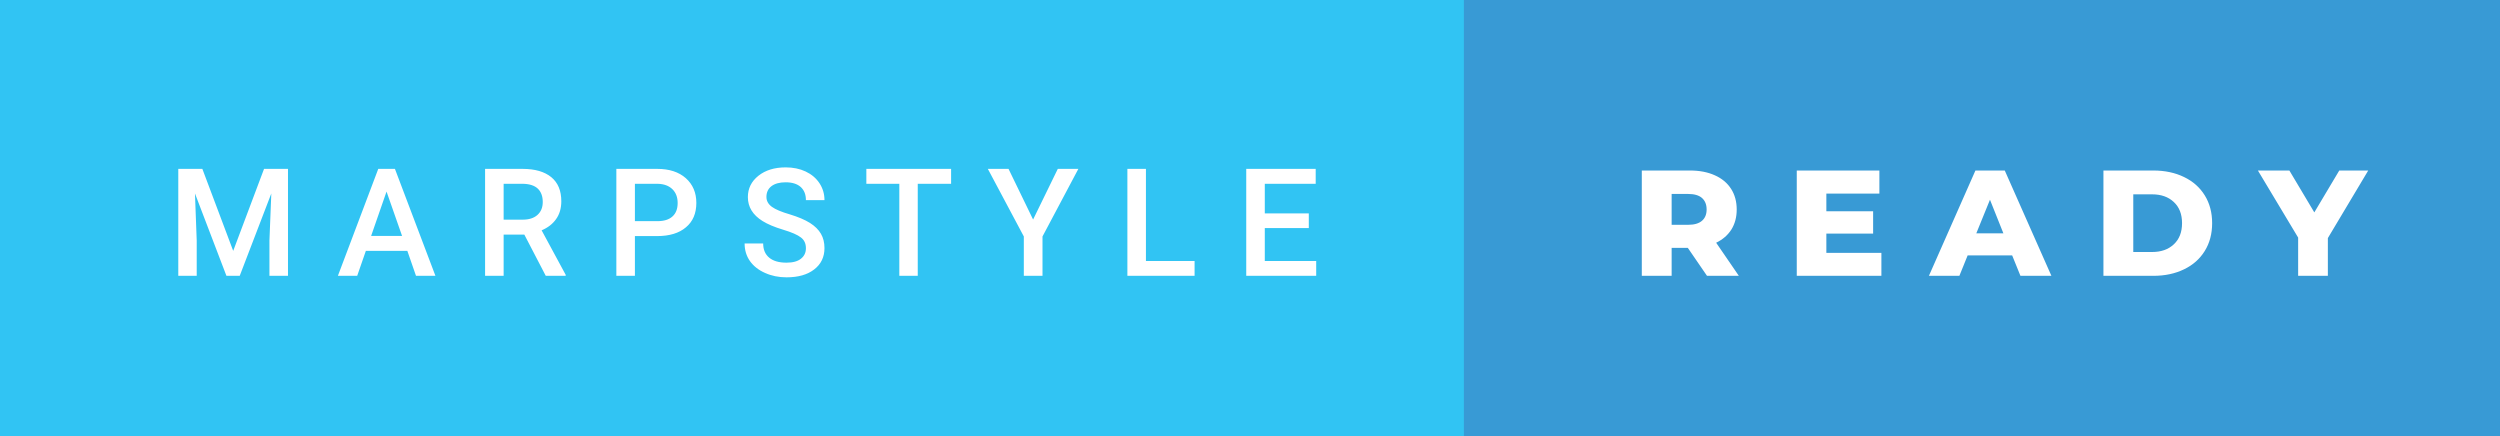
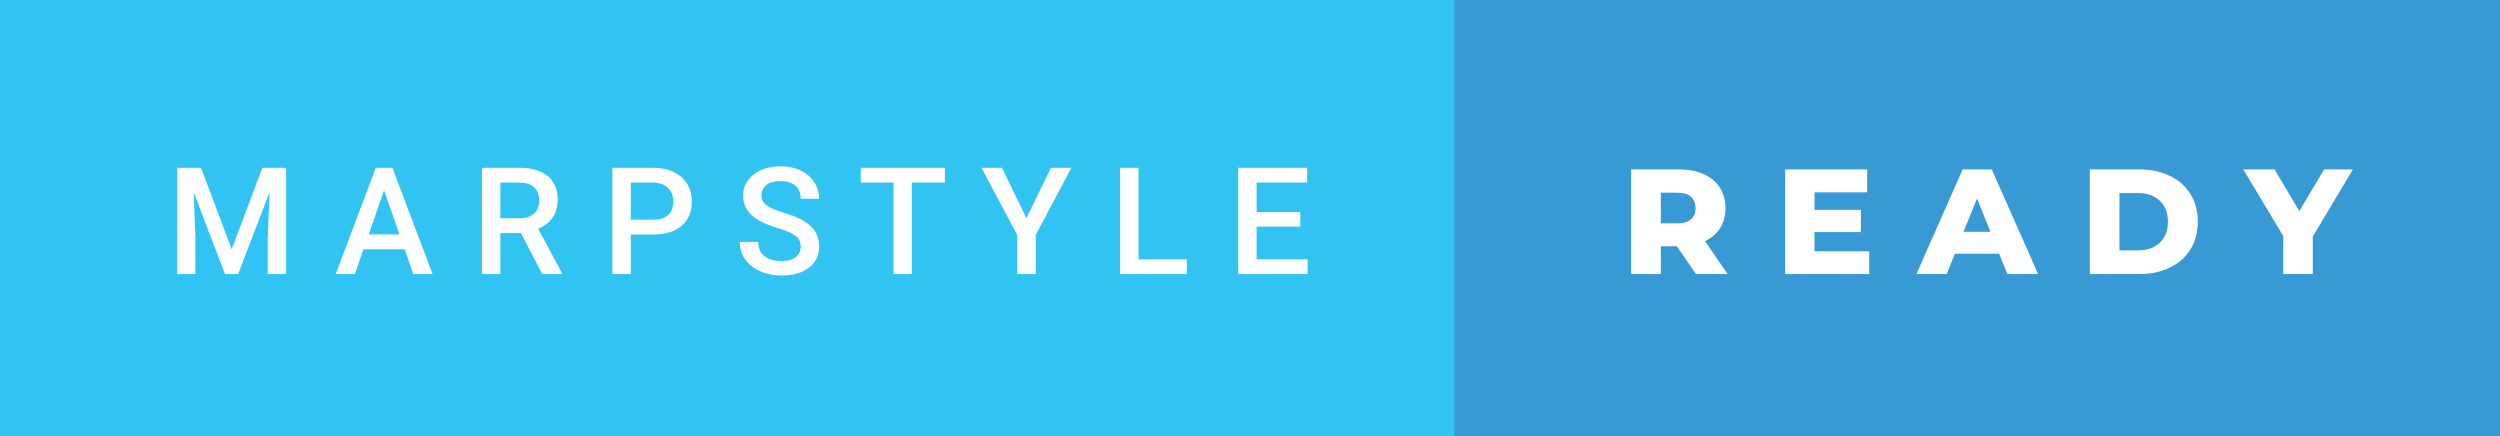
- <svg xmlns="http://www.w3.org/2000/svg" width="99.7" height="17.387" viewBox="0 0 99.7 17.387" version="1.1" id="svg270">
+ <svg xmlns="http://www.w3.org/2000/svg" width="120.42" height="21" viewBox="0 0 120.42 21" version="1.1" id="svg270">
  <defs id="defs274" />
-   <rect class="svg__rect" x="0" y="0" width="59.38" height="17.5" fill="#31c4f3" id="rect262" style="stroke-width:0.5" />
-   <rect class="svg__rect" x="58.38" y="0" width="41.97" height="17.5" fill="#389ad5" id="rect264" style="stroke-width:0.5" />
-   <path class="svg__text" d="m 7.845,11 h -0.735 V 6.735 h 0.96 l 1.23,3.27 1.23,-3.27 h 0.955 V 11 h -0.74 V 9.595 l 0.075,-1.88 -1.26,3.285 h -0.53 l -1.255,-3.285 0.07,1.88 z m 6.4,0 h -0.77 l 1.61,-4.265 h 0.665 l 1.615,4.265 h -0.775 l -0.345,-0.995 h -1.655 z m 1.17,-3.36 -0.615,1.77 h 1.235 z m 4.67,3.36 h -0.74 V 6.735 h 1.5 q 0.735,0 1.14,0.33 0.4,0.33 0.4,0.96 v 0 q 0,0.425 -0.21,0.715 -0.205,0.29 -0.575,0.445 v 0 l 0.96,1.775 V 11 h -0.795 l -0.855,-1.645 h -0.825 z m 0,-3.67 v 1.43 h 0.76 q 0.375,0 0.585,-0.185 0.215,-0.19 0.215,-0.52 v 0 q 0,-0.34 -0.195,-0.53 -0.195,-0.185 -0.585,-0.195 v 0 z m 5.235,3.67 h -0.74 V 6.735 h 1.635 q 0.715,0 1.135,0.37 0.42,0.375 0.42,0.985 v 0 q 0,0.63 -0.415,0.975 -0.41,0.35 -1.15,0.35 v 0 h -0.885 z m 0,-3.67 v 1.49 h 0.895 q 0.395,0 0.6,-0.185 0.21,-0.185 0.21,-0.54 v 0 q 0,-0.345 -0.21,-0.55 -0.21,-0.205 -0.58,-0.215 v 0 z m 4.375,2.38 v 0 h 0.74 q 0,0.365 0.24,0.565 0.24,0.2 0.69,0.2 v 0 q 0.385,0 0.58,-0.16 0.195,-0.155 0.195,-0.415 v 0 q 0,-0.28 -0.2,-0.43 -0.195,-0.155 -0.71,-0.31 -0.515,-0.155 -0.82,-0.345 v 0 q -0.585,-0.365 -0.585,-0.955 v 0 q 0,-0.515 0.42,-0.85 0.42,-0.335 1.09,-0.335 v 0 q 0.445,0 0.795,0.165 0.35,0.165 0.55,0.465 0.2,0.305 0.2,0.675 v 0 h -0.74 q 0,-0.335 -0.21,-0.525 -0.21,-0.185 -0.6,-0.185 v 0 q -0.36,0 -0.565,0.155 -0.2,0.155 -0.2,0.43 v 0 q 0,0.235 0.22,0.395 0.215,0.155 0.715,0.3 0.495,0.15 0.8,0.34 0.3,0.19 0.44,0.435 0.14,0.24 0.14,0.57 v 0 q 0,0.535 -0.41,0.85 -0.405,0.315 -1.105,0.315 v 0 q -0.465,0 -0.855,-0.175 -0.385,-0.17 -0.6,-0.47 -0.215,-0.305 -0.215,-0.705 z m 6.17,-2.38 h -1.315 V 6.735 h 3.38 V 7.33 h -1.33 V 11 h -0.735 z m 4.965,2.1 -1.435,-2.695 h 0.825 l 0.98,2.02 0.985,-2.02 h 0.82 l -1.43,2.695 V 11 h -0.745 z m 6.81,1.57 h -2.68 V 6.735 h 0.74 v 3.675 h 1.94 z m 4.85,0 H 49.7 V 6.735 h 2.77 V 7.33 h -2.03 v 1.18 h 1.755 v 0.585 h -1.755 v 1.315 h 2.05 z" fill="#ffffff" id="path266" style="stroke-width:0.5" />
-   <path class="svg__text" d="m 66.665,11 h -1.19 V 6.8 h 1.92 q 0.57,0 0.99,0.19 0.42,0.185 0.65,0.54 0.225,0.35 0.225,0.825 v 0 q 0,0.455 -0.21,0.795 -0.215,0.34 -0.61,0.53 v 0 l 0.905,1.32 h -1.27 l -0.765,-1.115 h -0.645 z m 0,-3.265 v 1.23 h 0.66 q 0.365,0 0.55,-0.16 0.185,-0.16 0.185,-0.45 v 0 q 0,-0.295 -0.185,-0.46 -0.185,-0.16 -0.55,-0.16 v 0 z m 8.365,3.265 h -3.375 V 6.8 h 3.295 v 0.92 h -2.115 v 0.705 h 1.865 v 0.89 h -1.865 v 0.77 h 2.195 z m 3.11,0 h -1.215 l 1.855,-4.2 h 1.17 l 1.86,4.2 h -1.235 l -0.33,-0.815 h -1.775 z m 1.22,-3.035 -0.545,1.34 h 1.08 z m 6.515,3.035 h -1.99 V 6.8 h 1.99 q 0.69,0 1.225,0.26 0.53,0.255 0.825,0.73 0.295,0.475 0.295,1.11 v 0 q 0,0.635 -0.295,1.11 -0.295,0.475 -0.825,0.73 -0.535,0.26 -1.225,0.26 z m -0.8,-3.25 v 2.3 h 0.75 q 0.54,0 0.865,-0.305 0.33,-0.305 0.33,-0.845 v 0 q 0,-0.54 -0.33,-0.845 -0.325,-0.305 -0.865,-0.305 v 0 z m 6.575,1.725 -1.605,-2.675 h 1.255 l 0.995,1.67 0.995,-1.67 h 1.155 l -1.61,2.695 V 11 h -1.185 z" fill="#ffffff" x="129.76" id="path268" style="stroke-width:0.5" />
+   <rect class="svg__rect" x="0" y="0" width="71.256" height="21" fill="#31c4f3" id="rect262" style="stroke-width:0.6" />
+   <rect class="svg__rect" x="70.056" y="0" width="50.364" height="21" fill="#389ad5" id="rect264" style="stroke-width:0.6" />
+   <path class="svg__text" d="m 9.414,13.2 h -0.882 V 8.082 h 1.152 l 1.476,3.924 1.476,-3.924 h 1.146 V 13.2 h -0.888 v -1.686 l 0.09,-2.256 -1.512,3.942 h -0.636 l -1.506,-3.942 0.084,2.256 z m 7.68,0 h -0.924 l 1.932,-5.118 h 0.798 l 1.938,5.118 h -0.93 l -0.414,-1.194 h -1.986 z m 1.404,-4.032 -0.738,2.124 h 1.482 z m 5.604,4.032 h -0.888 V 8.082 h 1.8 q 0.882,0 1.368,0.396 0.48,0.396 0.48,1.152 v 0 q 0,0.51 -0.252,0.858 -0.246,0.348 -0.69,0.534 v 0 l 1.152,2.13 V 13.2 h -0.954 l -1.026,-1.974 h -0.99 z m 0,-4.404 v 1.716 h 0.912 q 0.45,0 0.702,-0.222 0.258,-0.228 0.258,-0.624 v 0 q 0,-0.408 -0.234,-0.636 -0.234,-0.222 -0.702,-0.234 v 0 z m 6.282,4.404 h -0.888 V 8.082 h 1.962 q 0.858,0 1.362,0.444 0.504,0.45 0.504,1.182 v 0 q 0,0.756 -0.498,1.17 -0.492,0.42 -1.38,0.42 v 0 h -1.062 z m 0,-4.404 v 1.788 h 1.074 q 0.474,0 0.72,-0.222 0.252,-0.222 0.252,-0.648 v 0 q 0,-0.414 -0.252,-0.66 -0.252,-0.246 -0.696,-0.258 v 0 z m 5.25,2.856 v 0 h 0.888 q 0,0.438 0.288,0.678 0.288,0.24 0.828,0.24 v 0 q 0.462,0 0.696,-0.192 0.234,-0.186 0.234,-0.498 v 0 q 0,-0.336 -0.24,-0.516 -0.234,-0.186 -0.852,-0.372 -0.618,-0.186 -0.984,-0.414 v 0 q -0.702,-0.438 -0.702,-1.146 v 0 q 0,-0.618 0.504,-1.02 0.504,-0.402 1.308,-0.402 v 0 q 0.534,0 0.954,0.198 0.42,0.198 0.66,0.558 0.24,0.366 0.24,0.81 v 0 h -0.888 q 0,-0.402 -0.252,-0.63 -0.252,-0.222 -0.72,-0.222 v 0 q -0.432,0 -0.678,0.186 -0.24,0.186 -0.24,0.516 v 0 q 0,0.282 0.264,0.474 0.258,0.186 0.858,0.36 0.594,0.18 0.96,0.408 0.36,0.228 0.528,0.522 0.168,0.288 0.168,0.684 v 0 q 0,0.642 -0.492,1.02 -0.486,0.378 -1.326,0.378 v 0 q -0.558,0 -1.026,-0.21 -0.462,-0.204 -0.72,-0.564 -0.258,-0.366 -0.258,-0.846 z m 7.404,-2.856 h -1.578 V 8.082 h 4.056 v 0.714 h -1.596 V 13.2 h -0.882 z m 5.958,2.52 -1.722,-3.234 h 0.99 l 1.176,2.424 1.182,-2.424 h 0.984 l -1.716,3.234 V 13.2 h -0.894 z m 8.172,1.884 h -3.216 V 8.082 h 0.888 v 4.41 h 2.328 z m 5.82,0 H 59.64 V 8.082 h 3.324 v 0.714 h -2.436 v 1.416 h 2.106 v 0.702 h -2.106 v 1.578 h 2.46 z" fill="#ffffff" id="path266" style="stroke-width:0.6" />
+   <path class="svg__text" d="m 79.998,13.2 h -1.428 V 8.16 h 2.304 q 0.684,0 1.188,0.228 0.504,0.222 0.78,0.648 0.27,0.42 0.27,0.99 v 0 q 0,0.546 -0.252,0.954 -0.258,0.408 -0.732,0.636 v 0 l 1.086,1.584 h -1.524 l -0.918,-1.338 h -0.774 z m 0,-3.918 v 1.476 h 0.792 q 0.438,0 0.66,-0.192 0.222,-0.192 0.222,-0.54 v 0 q 0,-0.354 -0.222,-0.552 -0.222,-0.192 -0.66,-0.192 v 0 z m 10.038,3.918 h -4.05 V 8.16 h 3.954 v 1.104 h -2.538 v 0.846 h 2.238 v 1.068 h -2.238 v 0.924 h 2.634 z m 3.732,0 h -1.458 l 2.226,-5.04 h 1.404 l 2.232,5.04 h -1.482 l -0.396,-0.978 h -2.13 z m 1.464,-3.642 -0.654,1.608 h 1.296 z M 103.05,13.2 h -2.388 V 8.16 h 2.388 q 0.828,0 1.47,0.312 0.636,0.306 0.99,0.876 0.354,0.57 0.354,1.332 v 0 q 0,0.762 -0.354,1.332 -0.354,0.57 -0.99,0.876 -0.642,0.312 -1.47,0.312 z m -0.96,-3.9 v 2.76 h 0.9 q 0.648,0 1.038,-0.366 0.396,-0.366 0.396,-1.014 v 0 q 0,-0.648 -0.396,-1.014 Q 103.638,9.3 102.99,9.3 v 0 z m 7.89,2.07 -1.926,-3.21 h 1.506 l 1.194,2.004 1.194,-2.004 h 1.386 l -1.932,3.234 V 13.2 h -1.422 z" fill="#ffffff" x="129.76" id="path268" style="stroke-width:0.6" />
</svg>
